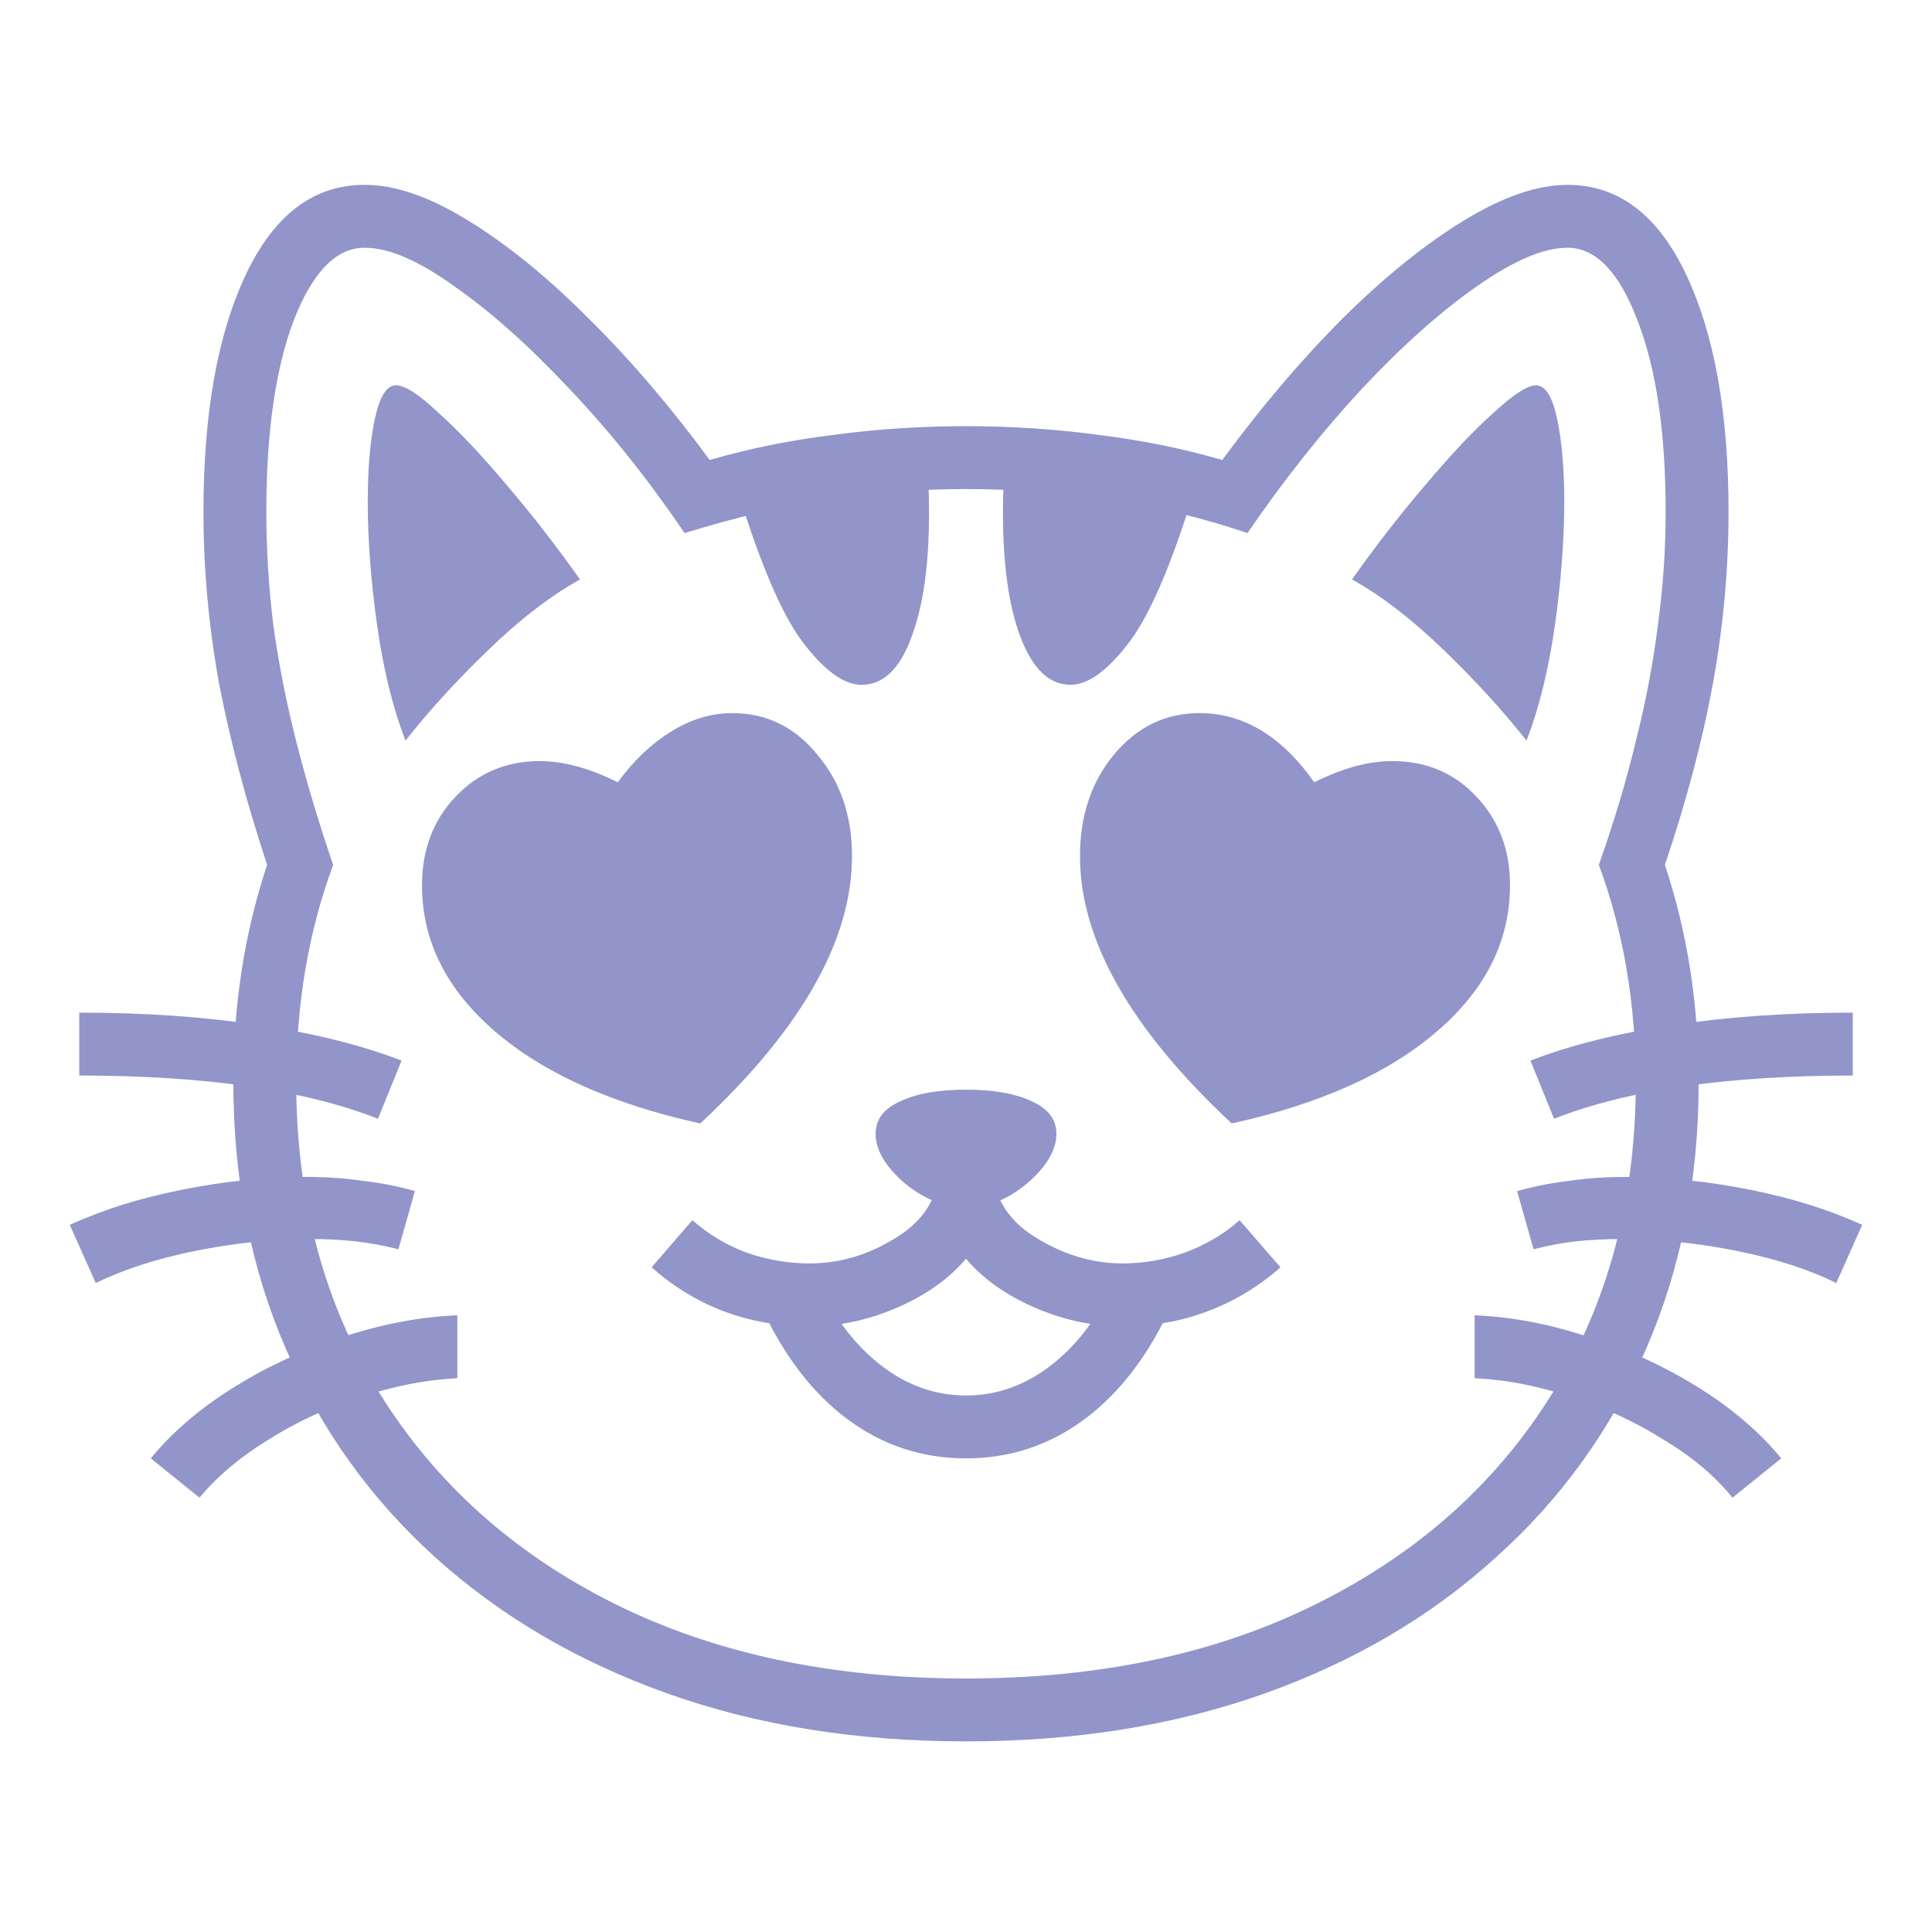
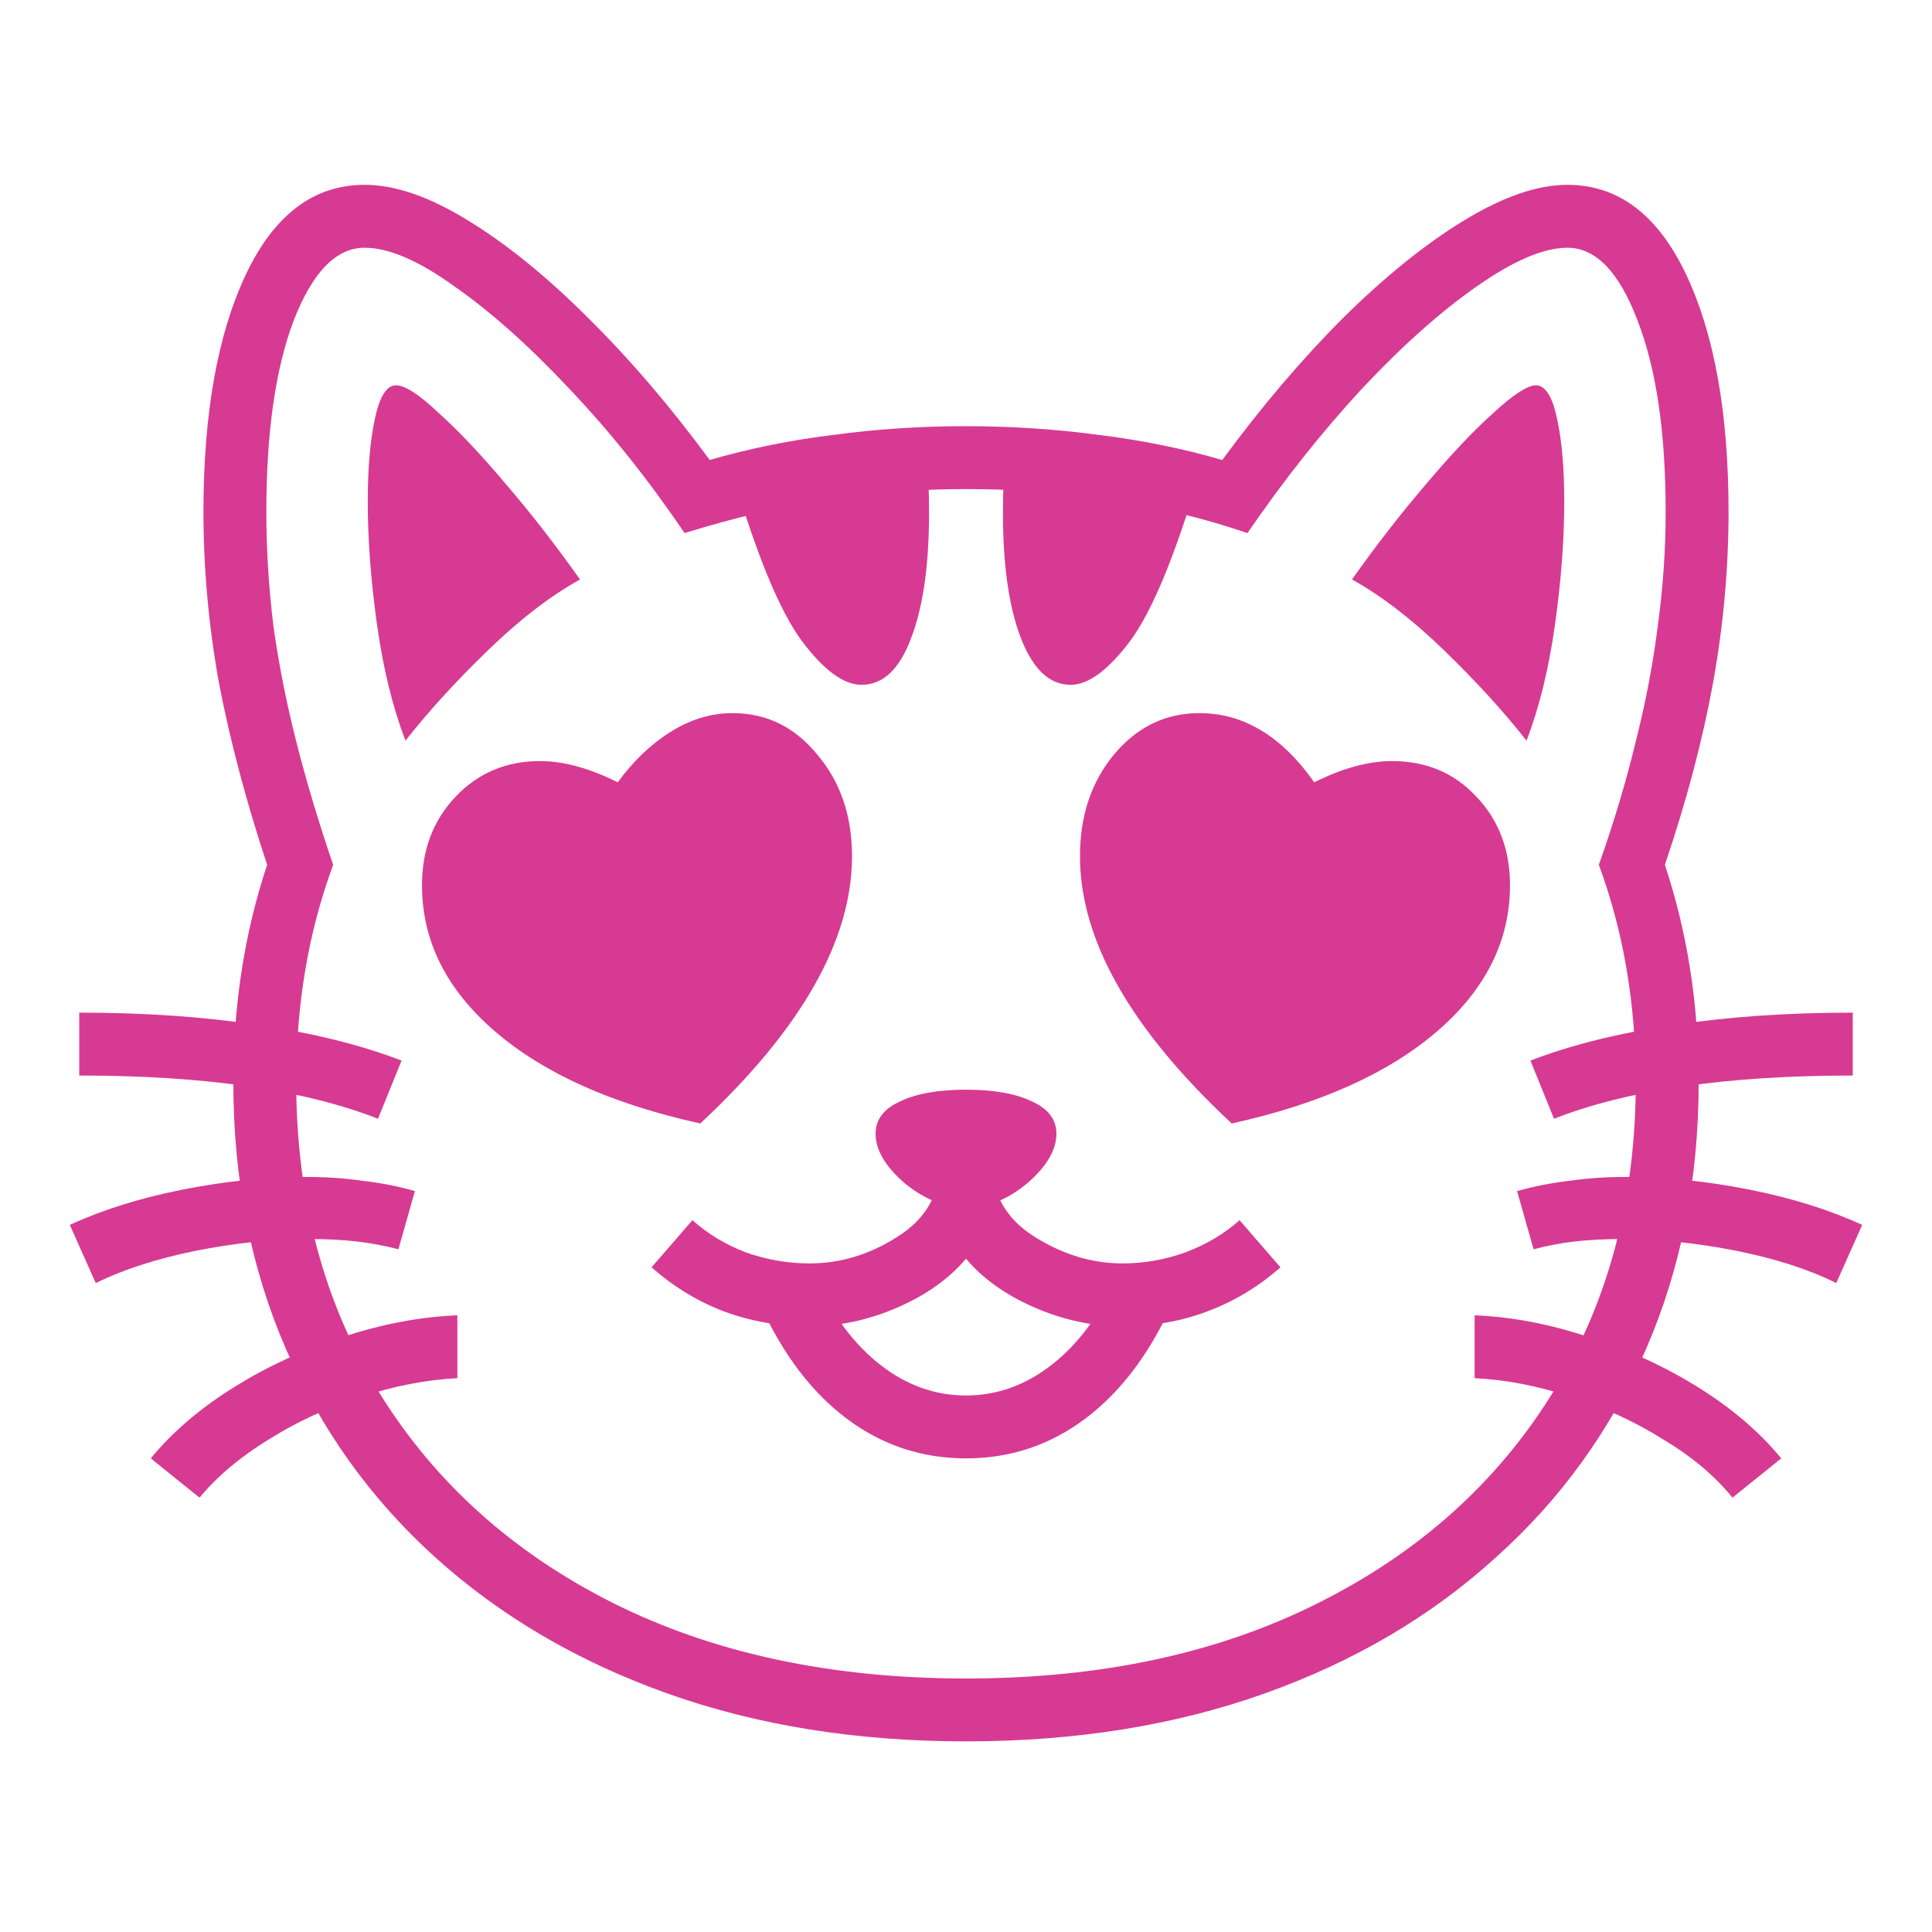
<svg xmlns="http://www.w3.org/2000/svg" width="120" height="120" viewBox="0 0 120 120" fill="none">
-   <path d="M60 108.16C53.197 108.16 47.012 107.167 41.445 105.182C35.879 103.196 31.078 100.38 27.041 96.734C23.037 93.121 19.945 88.808 17.764 83.795C15.583 78.782 14.492 73.248 14.492 67.193C14.492 62.408 15.192 57.916 16.592 53.717C15.29 49.778 14.297 46.035 13.613 42.486C12.962 38.906 12.637 35.341 12.637 31.793C12.637 25.673 13.516 20.758 15.273 17.047C17.031 13.336 19.489 11.48 22.646 11.48C24.535 11.48 26.667 12.213 29.043 13.678C31.452 15.143 33.942 17.161 36.514 19.732C39.118 22.304 41.641 25.25 44.082 28.57C46.556 27.854 49.128 27.333 51.797 27.008C54.466 26.65 57.2 26.471 60 26.471C62.8 26.471 65.534 26.65 68.203 27.008C70.872 27.333 73.444 27.854 75.918 28.57C78.359 25.25 80.866 22.304 83.438 19.732C86.042 17.161 88.548 15.143 90.957 13.678C93.366 12.213 95.498 11.48 97.353 11.48C100.511 11.48 102.969 13.336 104.727 17.047C106.484 20.758 107.363 25.673 107.363 31.793C107.363 35.341 107.038 38.906 106.387 42.486C105.736 46.035 104.743 49.778 103.408 53.717C104.808 57.916 105.508 62.408 105.508 67.193C105.508 73.248 104.417 78.782 102.236 83.795C100.055 88.808 96.947 93.121 92.91 96.734C88.906 100.38 84.121 103.196 78.555 105.182C72.988 107.167 66.803 108.16 60 108.16ZM12.393 93.023L9.365 90.582C10.7 88.954 12.409 87.49 14.492 86.188C16.576 84.885 18.822 83.844 21.23 83.062C23.672 82.249 26.064 81.793 28.408 81.695V85.602C26.455 85.699 24.453 86.09 22.402 86.773C20.352 87.424 18.447 88.303 16.689 89.41C14.932 90.484 13.499 91.689 12.393 93.023ZM5.947 79.693L4.336 76.08C6.387 75.136 8.73 74.404 11.367 73.883C14.004 73.362 16.559 73.102 19.033 73.102C20.27 73.102 21.442 73.183 22.549 73.346C23.688 73.476 24.762 73.688 25.771 73.981L24.746 77.594C23.867 77.366 22.988 77.203 22.109 77.106C21.263 77.008 20.319 76.959 19.277 76.959C16.966 76.959 14.59 77.203 12.148 77.691C9.74 78.18 7.673 78.847 5.947 79.693ZM23.477 69.488C18.919 67.698 12.734 66.803 4.922 66.803V62.897C9.023 62.897 12.751 63.157 16.104 63.678C19.456 64.166 22.402 64.898 24.941 65.875L23.477 69.488ZM60 90.582C57.266 90.582 54.808 89.768 52.627 88.141C50.446 86.513 48.656 84.169 47.256 81.109L50.625 79.352C51.699 81.695 53.05 83.502 54.678 84.772C56.305 86.041 58.079 86.676 60 86.676C61.921 86.676 63.695 86.041 65.322 84.772C66.95 83.502 68.301 81.695 69.375 79.352L72.744 81.109C71.344 84.169 69.554 86.513 67.373 88.141C65.192 89.768 62.734 90.582 60 90.582ZM43.496 69.781C38.027 68.577 33.779 66.672 30.752 64.068C27.725 61.464 26.211 58.437 26.211 54.986C26.211 52.773 26.911 50.934 28.311 49.469C29.71 48.004 31.452 47.272 33.535 47.272C35 47.272 36.611 47.711 38.369 48.59C39.346 47.255 40.436 46.214 41.641 45.465C42.878 44.684 44.163 44.293 45.498 44.293C47.614 44.293 49.372 45.156 50.772 46.881C52.204 48.574 52.92 50.673 52.92 53.18C52.92 58.388 49.779 63.922 43.496 69.781ZM50.283 82.379C48.395 82.379 46.621 82.07 44.961 81.451C43.333 80.833 41.836 79.921 40.469 78.717L43.008 75.787C43.952 76.633 45.059 77.301 46.328 77.789C47.63 78.245 48.949 78.473 50.283 78.473C52.204 78.473 54.027 77.919 55.752 76.812C57.51 75.706 58.389 74.159 58.389 72.174H61.611C61.611 74.159 62.49 75.706 64.248 76.812C66.006 77.919 67.829 78.473 69.717 78.473C71.051 78.473 72.353 78.245 73.623 77.789C74.925 77.301 76.048 76.633 76.992 75.787L79.531 78.717C78.164 79.921 76.65 80.833 74.99 81.451C73.363 82.07 71.605 82.379 69.717 82.379C67.861 82.379 66.038 81.988 64.248 81.207C62.458 80.426 61.042 79.417 60 78.18C58.958 79.417 57.542 80.426 55.752 81.207C53.962 81.988 52.139 82.379 50.283 82.379ZM60 75.006C58.698 75.006 57.428 74.501 56.191 73.492C54.987 72.451 54.385 71.425 54.385 70.416C54.385 69.537 54.889 68.87 55.898 68.414C56.908 67.926 58.275 67.682 60 67.682C61.725 67.682 63.092 67.926 64.102 68.414C65.111 68.87 65.615 69.537 65.615 70.416C65.615 71.425 65.013 72.451 63.809 73.492C62.604 74.501 61.335 75.006 60 75.006ZM25.186 46.002C24.404 43.984 23.818 41.607 23.428 38.873C23.037 36.106 22.842 33.535 22.842 31.158C22.842 29.107 22.988 27.398 23.281 26.031C23.574 24.631 24.014 23.932 24.6 23.932C25.153 23.932 26.032 24.501 27.236 25.641C28.473 26.747 29.873 28.229 31.436 30.084C32.998 31.907 34.528 33.876 36.025 35.992C34.203 37.001 32.298 38.466 30.312 40.387C28.327 42.307 26.618 44.179 25.186 46.002ZM60 104.254C68.366 104.254 75.658 102.691 81.875 99.566C88.125 96.441 92.975 92.096 96.426 86.529C99.876 80.963 101.602 74.518 101.602 67.193C101.602 62.343 100.837 57.851 99.307 53.717C100.251 51.047 101.016 48.492 101.602 46.051C102.22 43.609 102.676 41.217 102.969 38.873C103.294 36.497 103.457 34.137 103.457 31.793C103.457 26.845 102.871 22.874 101.699 19.879C100.56 16.884 99.111 15.387 97.353 15.387C95.889 15.387 94.017 16.184 91.738 17.779C89.492 19.342 87.116 21.458 84.609 24.127C82.135 26.796 79.759 29.791 77.481 33.111C74.811 32.2 72.012 31.516 69.082 31.061C66.185 30.605 63.158 30.377 60 30.377C57.103 30.377 54.255 30.588 51.455 31.012C48.656 31.435 45.677 32.135 42.52 33.111C40.273 29.791 37.881 26.796 35.342 24.127C32.835 21.458 30.459 19.342 28.213 17.779C25.999 16.184 24.144 15.387 22.646 15.387C20.889 15.387 19.424 16.884 18.252 19.879C17.113 22.874 16.543 26.845 16.543 31.793C16.543 34.137 16.689 36.497 16.982 38.873C17.308 41.217 17.78 43.609 18.398 46.051C19.017 48.492 19.782 51.047 20.693 53.717C19.163 57.851 18.398 62.343 18.398 67.193C18.398 74.518 20.124 80.963 23.574 86.529C27.025 92.096 31.859 96.441 38.076 99.566C44.326 102.691 51.634 104.254 60 104.254ZM107.607 93.023C106.533 91.689 105.101 90.484 103.311 89.41C101.553 88.303 99.648 87.424 97.598 86.773C95.579 86.09 93.578 85.699 91.592 85.602V81.695C93.936 81.793 96.312 82.249 98.721 83.062C101.162 83.844 103.424 84.885 105.508 86.188C107.591 87.49 109.3 88.954 110.635 90.582L107.607 93.023ZM53.506 42.535C52.399 42.535 51.162 41.624 49.795 39.801C48.428 37.945 46.995 34.478 45.498 29.4L57.51 27.545C57.575 28.294 57.624 29.026 57.656 29.742C57.689 30.458 57.705 31.158 57.705 31.842C57.705 35.13 57.331 37.734 56.582 39.654C55.866 41.575 54.84 42.535 53.506 42.535ZM76.504 69.781C70.221 63.922 67.08 58.388 67.08 53.18C67.08 50.673 67.78 48.574 69.18 46.881C70.612 45.156 72.386 44.293 74.502 44.293C77.236 44.293 79.613 45.725 81.631 48.59C83.389 47.711 85 47.272 86.465 47.272C88.581 47.272 90.322 48.004 91.689 49.469C93.089 50.934 93.789 52.773 93.789 54.986C93.789 58.437 92.275 61.464 89.248 64.068C86.221 66.672 81.973 68.577 76.504 69.781ZM114.053 79.693C112.36 78.847 110.293 78.18 107.852 77.691C105.41 77.203 103.034 76.959 100.723 76.959C99.681 76.959 98.721 77.008 97.842 77.106C96.995 77.203 96.133 77.366 95.254 77.594L94.228 73.981C95.27 73.688 96.344 73.476 97.451 73.346C98.558 73.183 99.73 73.102 100.967 73.102C103.441 73.102 105.996 73.362 108.633 73.883C111.27 74.404 113.613 75.136 115.664 76.08L114.053 79.693ZM66.494 42.535C65.192 42.535 64.167 41.575 63.418 39.654C62.669 37.734 62.295 35.13 62.295 31.842C62.295 31.158 62.311 30.458 62.344 29.742C62.376 29.026 62.425 28.294 62.49 27.545L74.502 29.4C73.005 34.478 71.572 37.945 70.205 39.801C68.838 41.624 67.601 42.535 66.494 42.535ZM96.523 69.488L95.059 65.875C97.598 64.898 100.544 64.166 103.896 63.678C107.249 63.157 110.977 62.897 115.078 62.897V66.803C107.266 66.803 101.081 67.698 96.523 69.488ZM94.814 46.002C93.382 44.179 91.673 42.307 89.688 40.387C87.702 38.466 85.797 37.001 83.975 35.992C85.472 33.876 87.002 31.907 88.564 30.084C90.127 28.229 91.527 26.747 92.764 25.641C94.001 24.501 94.88 23.932 95.4 23.932C95.986 23.932 96.426 24.631 96.719 26.031C97.012 27.398 97.158 29.107 97.158 31.158C97.158 33.535 96.963 36.106 96.572 38.873C96.182 41.607 95.596 43.984 94.814 46.002Z" fill="#9295C9" />
+   <path d="M60 108.16C53.197 108.16 47.012 107.167 41.445 105.182C35.879 103.196 31.078 100.38 27.041 96.734C23.037 93.121 19.945 88.808 17.764 83.795C15.583 78.782 14.492 73.248 14.492 67.193C14.492 62.408 15.192 57.916 16.592 53.717C15.29 49.778 14.297 46.035 13.613 42.486C12.962 38.906 12.637 35.341 12.637 31.793C12.637 25.673 13.516 20.758 15.273 17.047C17.031 13.336 19.489 11.48 22.646 11.48C24.535 11.48 26.667 12.213 29.043 13.678C31.452 15.143 33.942 17.161 36.514 19.732C39.118 22.304 41.641 25.25 44.082 28.57C46.556 27.854 49.128 27.333 51.797 27.008C54.466 26.65 57.2 26.471 60 26.471C62.8 26.471 65.534 26.65 68.203 27.008C70.872 27.333 73.444 27.854 75.918 28.57C78.359 25.25 80.866 22.304 83.438 19.732C86.042 17.161 88.548 15.143 90.957 13.678C93.366 12.213 95.498 11.48 97.353 11.48C100.511 11.48 102.969 13.336 104.727 17.047C106.484 20.758 107.363 25.673 107.363 31.793C107.363 35.341 107.038 38.906 106.387 42.486C105.736 46.035 104.743 49.778 103.408 53.717C104.808 57.916 105.508 62.408 105.508 67.193C105.508 73.248 104.417 78.782 102.236 83.795C100.055 88.808 96.947 93.121 92.91 96.734C88.906 100.38 84.121 103.196 78.555 105.182C72.988 107.167 66.803 108.16 60 108.16ZM12.393 93.023L9.365 90.582C10.7 88.954 12.409 87.49 14.492 86.188C16.576 84.885 18.822 83.844 21.23 83.062C23.672 82.249 26.064 81.793 28.408 81.695V85.602C26.455 85.699 24.453 86.09 22.402 86.773C20.352 87.424 18.447 88.303 16.689 89.41C14.932 90.484 13.499 91.689 12.393 93.023ZM5.947 79.693L4.336 76.08C6.387 75.136 8.73 74.404 11.367 73.883C14.004 73.362 16.559 73.102 19.033 73.102C20.27 73.102 21.442 73.183 22.549 73.346C23.688 73.476 24.762 73.688 25.771 73.981L24.746 77.594C23.867 77.366 22.988 77.203 22.109 77.106C21.263 77.008 20.319 76.959 19.277 76.959C16.966 76.959 14.59 77.203 12.148 77.691C9.74 78.18 7.673 78.847 5.947 79.693ZM23.477 69.488C18.919 67.698 12.734 66.803 4.922 66.803V62.897C9.023 62.897 12.751 63.157 16.104 63.678C19.456 64.166 22.402 64.898 24.941 65.875L23.477 69.488ZM60 90.582C57.266 90.582 54.808 89.768 52.627 88.141C50.446 86.513 48.656 84.169 47.256 81.109L50.625 79.352C51.699 81.695 53.05 83.502 54.678 84.772C56.305 86.041 58.079 86.676 60 86.676C61.921 86.676 63.695 86.041 65.322 84.772C66.95 83.502 68.301 81.695 69.375 79.352L72.744 81.109C71.344 84.169 69.554 86.513 67.373 88.141C65.192 89.768 62.734 90.582 60 90.582ZM43.496 69.781C38.027 68.577 33.779 66.672 30.752 64.068C27.725 61.464 26.211 58.437 26.211 54.986C26.211 52.773 26.911 50.934 28.311 49.469C29.71 48.004 31.452 47.272 33.535 47.272C35 47.272 36.611 47.711 38.369 48.59C39.346 47.255 40.436 46.214 41.641 45.465C42.878 44.684 44.163 44.293 45.498 44.293C47.614 44.293 49.372 45.156 50.772 46.881C52.204 48.574 52.92 50.673 52.92 53.18C52.92 58.388 49.779 63.922 43.496 69.781ZM50.283 82.379C48.395 82.379 46.621 82.07 44.961 81.451C43.333 80.833 41.836 79.921 40.469 78.717L43.008 75.787C43.952 76.633 45.059 77.301 46.328 77.789C47.63 78.245 48.949 78.473 50.283 78.473C52.204 78.473 54.027 77.919 55.752 76.812C57.51 75.706 58.389 74.159 58.389 72.174H61.611C61.611 74.159 62.49 75.706 64.248 76.812C66.006 77.919 67.829 78.473 69.717 78.473C71.051 78.473 72.353 78.245 73.623 77.789C74.925 77.301 76.048 76.633 76.992 75.787L79.531 78.717C78.164 79.921 76.65 80.833 74.99 81.451C73.363 82.07 71.605 82.379 69.717 82.379C67.861 82.379 66.038 81.988 64.248 81.207C62.458 80.426 61.042 79.417 60 78.18C58.958 79.417 57.542 80.426 55.752 81.207C53.962 81.988 52.139 82.379 50.283 82.379ZM60 75.006C58.698 75.006 57.428 74.501 56.191 73.492C54.987 72.451 54.385 71.425 54.385 70.416C54.385 69.537 54.889 68.87 55.898 68.414C56.908 67.926 58.275 67.682 60 67.682C61.725 67.682 63.092 67.926 64.102 68.414C65.111 68.87 65.615 69.537 65.615 70.416C65.615 71.425 65.013 72.451 63.809 73.492C62.604 74.501 61.335 75.006 60 75.006ZM25.186 46.002C24.404 43.984 23.818 41.607 23.428 38.873C23.037 36.106 22.842 33.535 22.842 31.158C22.842 29.107 22.988 27.398 23.281 26.031C23.574 24.631 24.014 23.932 24.6 23.932C25.153 23.932 26.032 24.501 27.236 25.641C28.473 26.747 29.873 28.229 31.436 30.084C32.998 31.907 34.528 33.876 36.025 35.992C34.203 37.001 32.298 38.466 30.312 40.387C28.327 42.307 26.618 44.179 25.186 46.002ZM60 104.254C68.366 104.254 75.658 102.691 81.875 99.566C88.125 96.441 92.975 92.096 96.426 86.529C99.876 80.963 101.602 74.518 101.602 67.193C101.602 62.343 100.837 57.851 99.307 53.717C100.251 51.047 101.016 48.492 101.602 46.051C102.22 43.609 102.676 41.217 102.969 38.873C103.294 36.497 103.457 34.137 103.457 31.793C103.457 26.845 102.871 22.874 101.699 19.879C100.56 16.884 99.111 15.387 97.353 15.387C95.889 15.387 94.017 16.184 91.738 17.779C89.492 19.342 87.116 21.458 84.609 24.127C82.135 26.796 79.759 29.791 77.481 33.111C74.811 32.2 72.012 31.516 69.082 31.061C66.185 30.605 63.158 30.377 60 30.377C57.103 30.377 54.255 30.588 51.455 31.012C48.656 31.435 45.677 32.135 42.52 33.111C40.273 29.791 37.881 26.796 35.342 24.127C32.835 21.458 30.459 19.342 28.213 17.779C25.999 16.184 24.144 15.387 22.646 15.387C20.889 15.387 19.424 16.884 18.252 19.879C17.113 22.874 16.543 26.845 16.543 31.793C16.543 34.137 16.689 36.497 16.982 38.873C17.308 41.217 17.78 43.609 18.398 46.051C19.017 48.492 19.782 51.047 20.693 53.717C19.163 57.851 18.398 62.343 18.398 67.193C18.398 74.518 20.124 80.963 23.574 86.529C27.025 92.096 31.859 96.441 38.076 99.566C44.326 102.691 51.634 104.254 60 104.254ZM107.607 93.023C106.533 91.689 105.101 90.484 103.311 89.41C101.553 88.303 99.648 87.424 97.598 86.773C95.579 86.09 93.578 85.699 91.592 85.602V81.695C93.936 81.793 96.312 82.249 98.721 83.062C101.162 83.844 103.424 84.885 105.508 86.188C107.591 87.49 109.3 88.954 110.635 90.582L107.607 93.023ZM53.506 42.535C52.399 42.535 51.162 41.624 49.795 39.801C48.428 37.945 46.995 34.478 45.498 29.4L57.51 27.545C57.575 28.294 57.624 29.026 57.656 29.742C57.689 30.458 57.705 31.158 57.705 31.842C57.705 35.13 57.331 37.734 56.582 39.654C55.866 41.575 54.84 42.535 53.506 42.535ZM76.504 69.781C70.221 63.922 67.08 58.388 67.08 53.18C67.08 50.673 67.78 48.574 69.18 46.881C70.612 45.156 72.386 44.293 74.502 44.293C77.236 44.293 79.613 45.725 81.631 48.59C83.389 47.711 85 47.272 86.465 47.272C88.581 47.272 90.322 48.004 91.689 49.469C93.089 50.934 93.789 52.773 93.789 54.986C93.789 58.437 92.275 61.464 89.248 64.068C86.221 66.672 81.973 68.577 76.504 69.781ZM114.053 79.693C112.36 78.847 110.293 78.18 107.852 77.691C105.41 77.203 103.034 76.959 100.723 76.959C99.681 76.959 98.721 77.008 97.842 77.106C96.995 77.203 96.133 77.366 95.254 77.594L94.228 73.981C95.27 73.688 96.344 73.476 97.451 73.346C98.558 73.183 99.73 73.102 100.967 73.102C103.441 73.102 105.996 73.362 108.633 73.883C111.27 74.404 113.613 75.136 115.664 76.08L114.053 79.693ZM66.494 42.535C65.192 42.535 64.167 41.575 63.418 39.654C62.669 37.734 62.295 35.13 62.295 31.842C62.295 31.158 62.311 30.458 62.344 29.742C62.376 29.026 62.425 28.294 62.49 27.545L74.502 29.4C73.005 34.478 71.572 37.945 70.205 39.801C68.838 41.624 67.601 42.535 66.494 42.535ZM96.523 69.488L95.059 65.875C97.598 64.898 100.544 64.166 103.896 63.678C107.249 63.157 110.977 62.897 115.078 62.897V66.803C107.266 66.803 101.081 67.698 96.523 69.488ZM94.814 46.002C93.382 44.179 91.673 42.307 89.688 40.387C87.702 38.466 85.797 37.001 83.975 35.992C85.472 33.876 87.002 31.907 88.564 30.084C90.127 28.229 91.527 26.747 92.764 25.641C94.001 24.501 94.88 23.932 95.4 23.932C95.986 23.932 96.426 24.631 96.719 26.031C97.012 27.398 97.158 29.107 97.158 31.158C97.158 33.535 96.963 36.106 96.572 38.873C96.182 41.607 95.596 43.984 94.814 46.002Z" fill="#D73A92" />
</svg>
